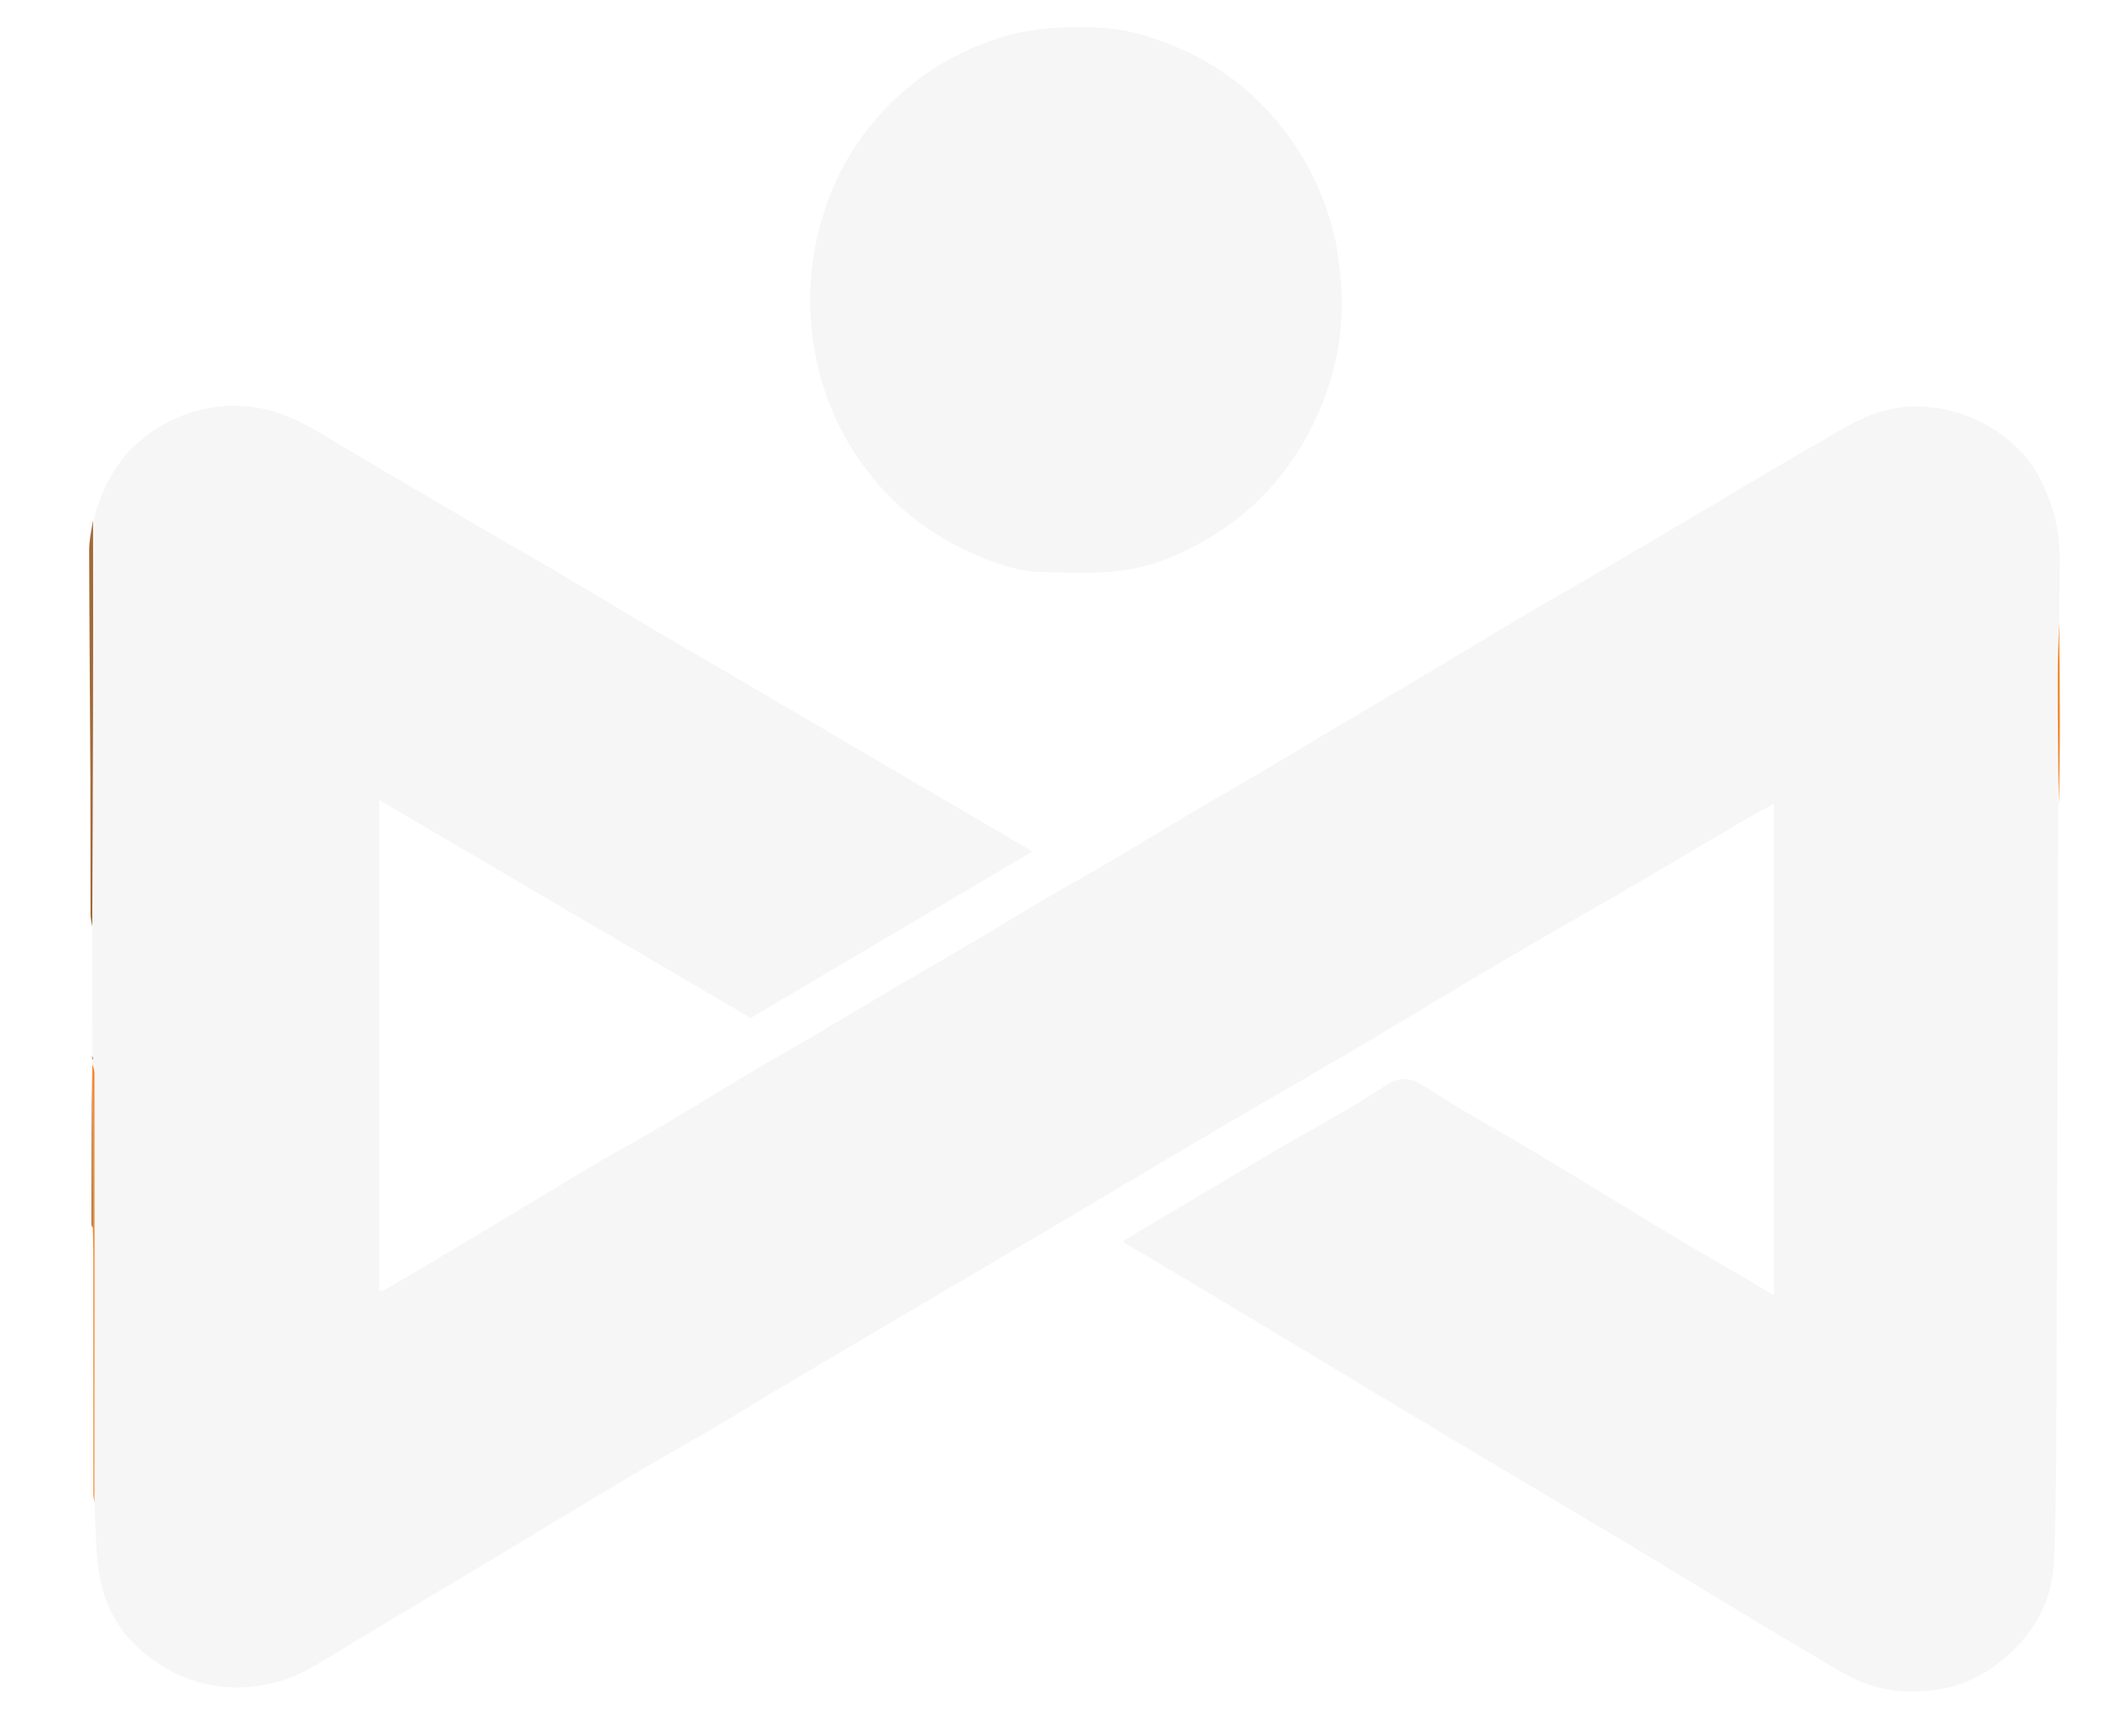
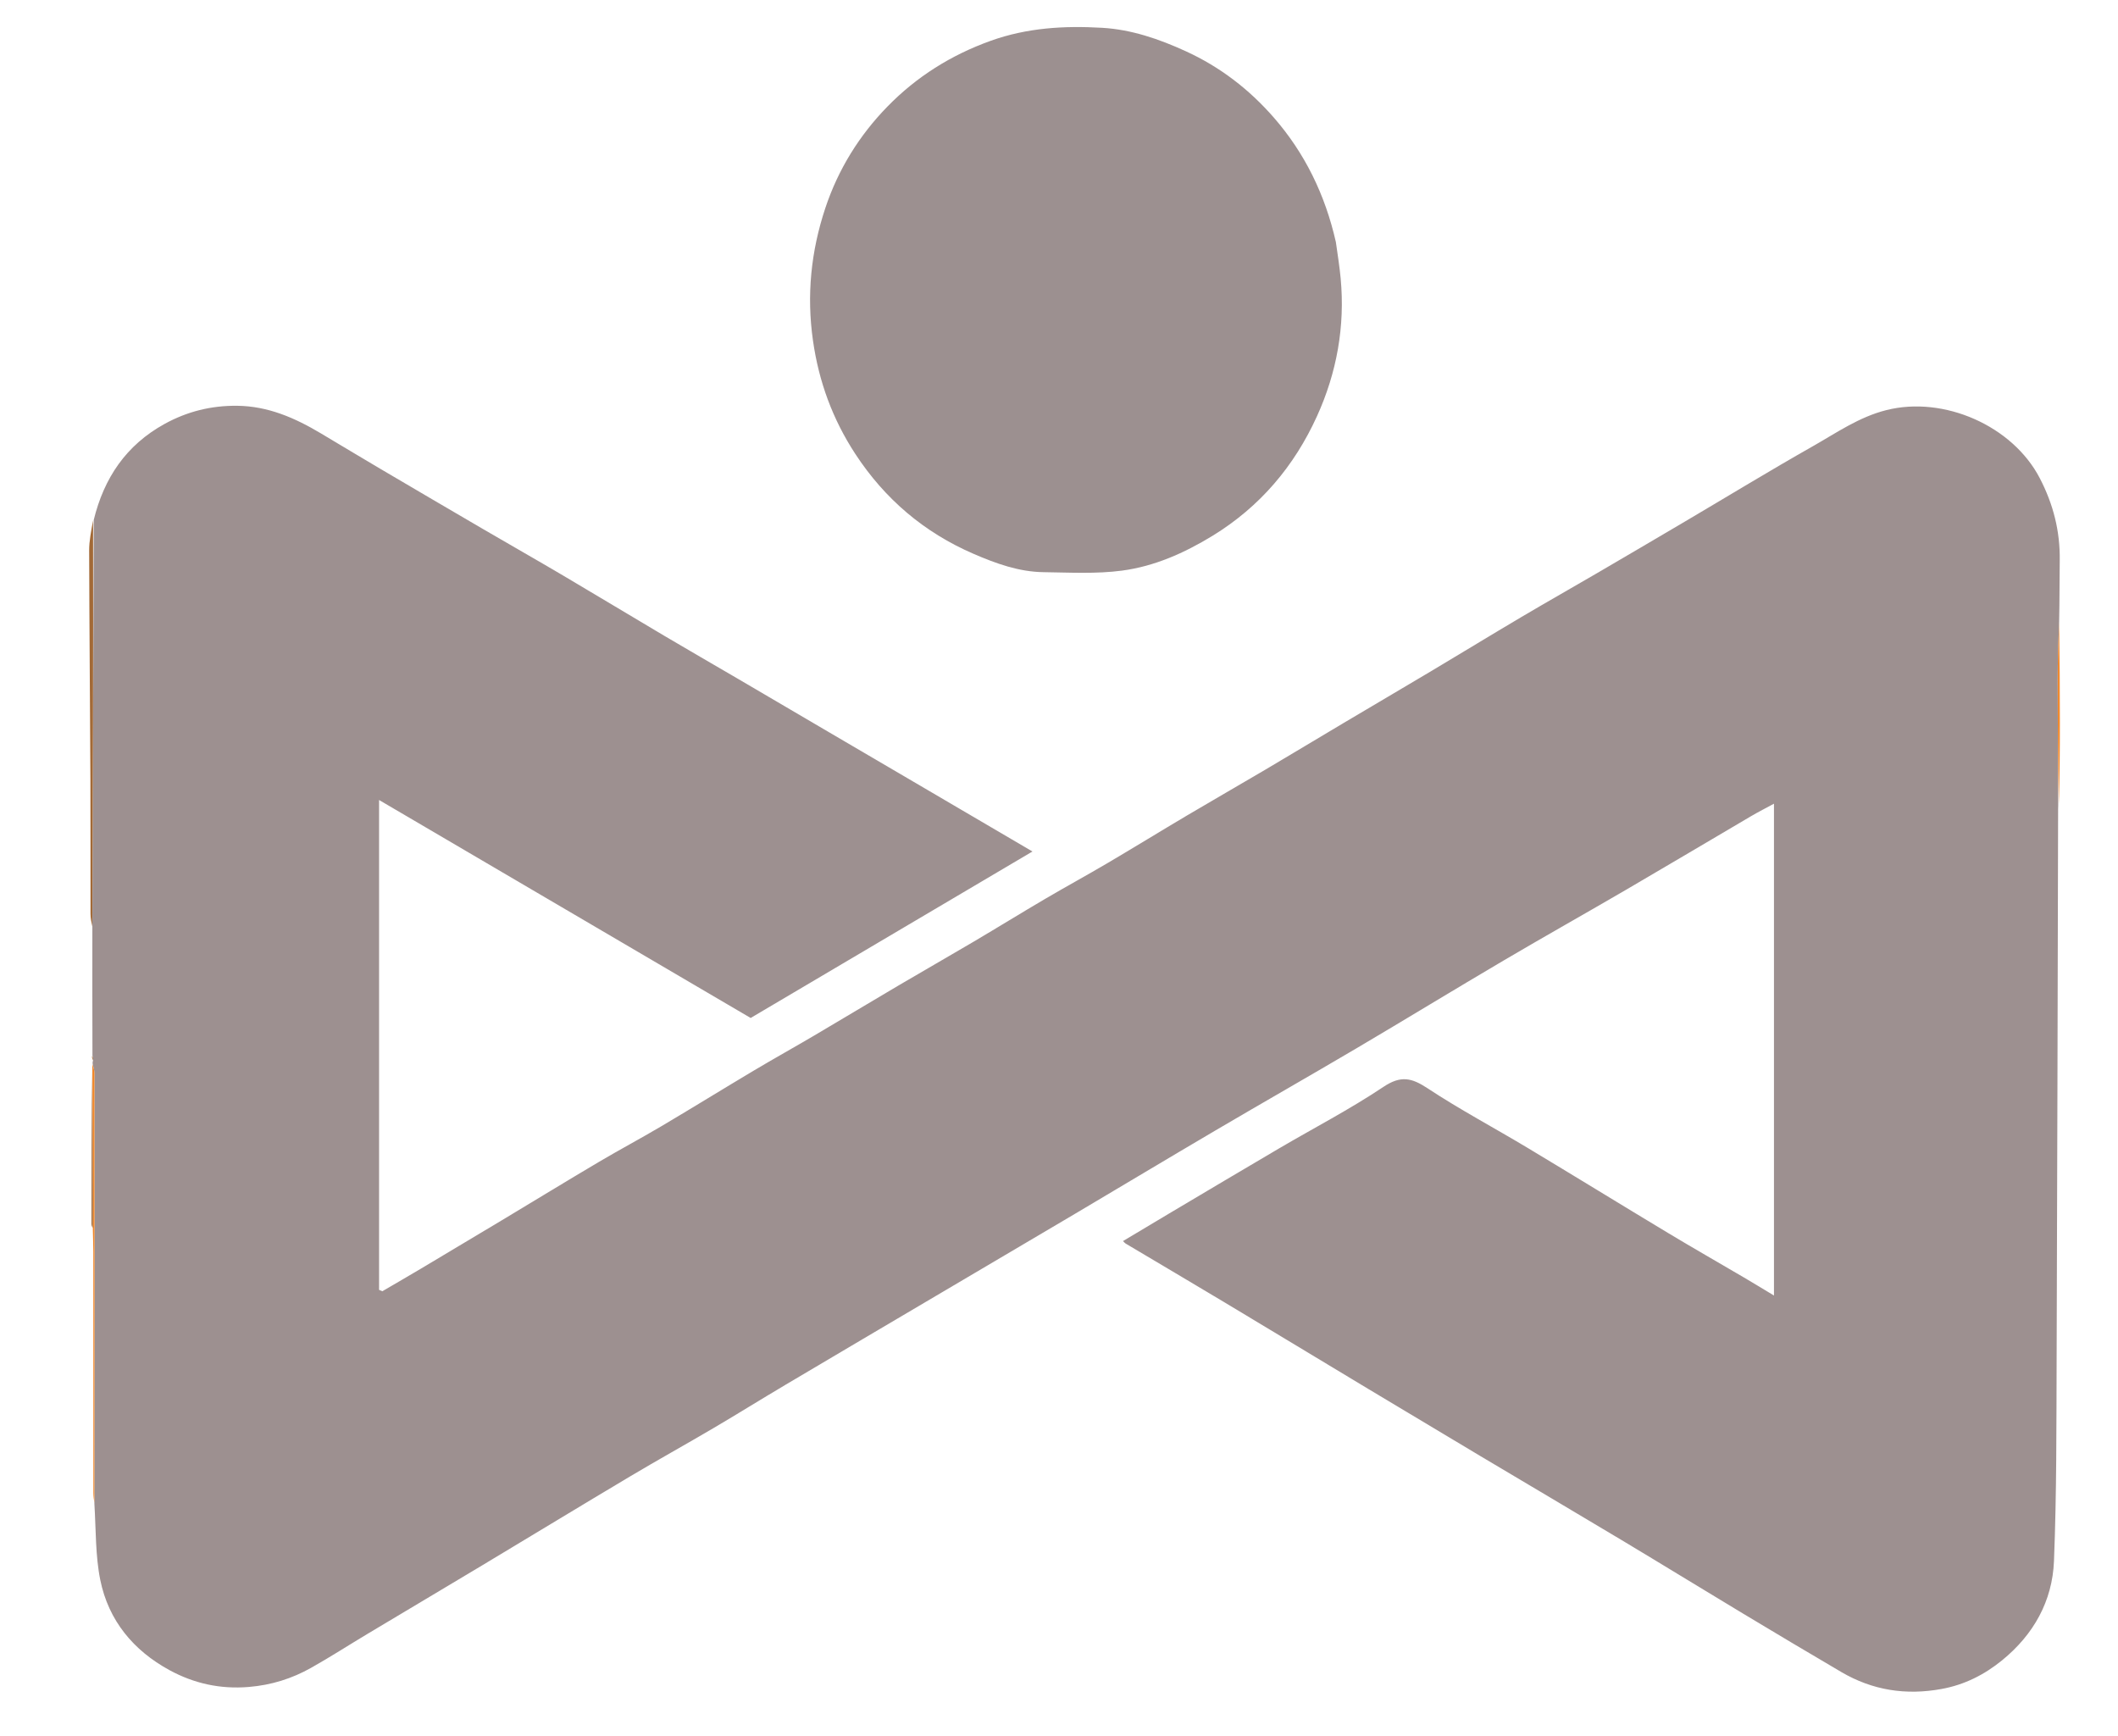
<svg xmlns="http://www.w3.org/2000/svg" version="1.1" id="Layer_1" x="0px" y="0px" width="100%" viewBox="0 0 1053 863" enable-background="new 0 0 1053 863" xml:space="preserve">
-   <path fill="#F7F6F6" opacity="1" stroke="none" d=" M45.963,524.773   C45.916,503.84 45.87,482.907 45.917,461.06   C46.21,392.923 46.408,325.7 46.606,258.477   C51.694,237.662 62.674,221.293 81.823,210.753   C93.097,204.548 104.983,201.61 117.806,201.727   C133.224,201.867 146.66,207.764 159.548,215.453   C169.443,221.357 179.309,227.309 189.236,233.158   C206.271,243.195 223.328,253.192 240.404,263.158   C253.616,270.869 266.918,278.426 280.093,286.197   C296.846,296.079 313.486,306.153 330.224,316.06   C342.145,323.115 354.157,330.015 366.112,337.013   C381.451,345.992 396.772,355.003 412.105,363.993   C428.428,373.563 444.759,383.121 461.083,392.69   C478.153,402.695 495.22,412.705 513.306,423.311   C466.245,451.112 419.935,478.47 373.2,506.078   C311.892,470.115 250.263,433.963 188.463,397.711   C188.463,479.751 188.463,560.491 188.463,641.231   C188.998,641.468 189.533,641.704 190.068,641.941   C196.477,638.194 202.91,634.489 209.289,630.692   C222.713,622.703 236.12,614.686 249.512,606.644   C265.585,596.992 281.579,587.208 297.713,577.661   C307.953,571.601 318.474,566.016 328.712,559.955   C344.179,550.798 359.469,541.343 374.911,532.145   C384.838,526.233 394.942,520.619 404.898,514.756   C418.923,506.497 432.858,498.085 446.882,489.824   C459.228,482.552 471.681,475.462 484.017,468.174   C495.922,461.142 507.688,453.875 519.609,446.871   C529.959,440.79 540.506,435.043 550.849,428.95   C564.049,421.175 577.094,413.137 590.274,405.33   C603.16,397.697 616.163,390.261 629.06,382.646   C642.11,374.94 655.08,367.099 668.11,359.359   C682.699,350.692 697.34,342.111 711.915,333.421   C726.741,324.582 741.469,315.578 756.324,306.789   C768.506,299.582 780.832,292.618 793.057,285.483   C807.987,276.769 822.893,268.013 837.783,259.23   C858.936,246.755 879.906,233.958 901.267,221.851   C913.064,215.165 924.193,207.322 937.855,203.878   C966.423,196.674 1000.554,211.634 1014.112,237.723   C1020.844,250.677 1024.25,264.114 1024.033,278.624   C1023.886,288.454 1023.98,298.287 1023.74,308.934   C1023.341,319.023 1023.024,328.297 1023.025,337.571   C1023.027,358.456 1023.187,379.34 1023.282,400.224   C1023.263,400.89 1023.229,401.556 1023.227,402.223   C1022.992,493.023 1022.833,583.823 1022.49,674.623   C1022.362,708.442 1022.518,742.289 1021.171,776.069   C1020.377,795.97 1011.051,812.646 995.352,825.423   C986.475,832.647 976.674,837.571 965.294,839.657   C947.573,842.905 930.963,840.345 915.448,831.238   C899.032,821.603 882.679,811.859 866.368,802.048   C846.318,789.988 826.387,777.731 806.318,765.702   C782.998,751.724 759.571,737.923 736.217,724.002   C717.663,712.942 699.132,701.844 680.62,690.715   C656.635,676.296 632.7,661.793 608.7,647.399   C592.374,637.609 575.972,627.948 559.613,618.214   C559.218,617.979 558.924,617.575 558.314,616.994   C566.012,612.391 573.528,607.87 581.071,603.394   C599.346,592.55 617.6,581.671 635.927,570.914   C653.249,560.748 671.155,551.47 687.814,540.321   C696.413,534.566 701.806,535.797 709.741,541.034   C725.787,551.624 742.842,560.675 759.347,570.582   C782.775,584.645 806.042,598.975 829.457,613.059   C841.885,620.535 854.487,627.721 866.992,635.067   C871.595,637.77 876.146,640.56 881.96,644.054   C881.96,561.772 881.96,480.962 881.96,399.551   C878.162,401.614 874.261,403.59 870.497,405.8   C849.902,417.893 829.387,430.122 808.756,442.151   C788.397,454.021 767.844,465.558 747.537,477.516   C723.09,491.911 698.88,506.709 674.445,521.125   C651.167,534.859 627.68,548.239 604.379,561.935   C580.928,575.719 557.608,589.727 534.202,603.588   C512.236,616.596 490.23,629.534 468.246,642.512   C442.263,657.851 416.264,673.166 390.313,688.559   C378.404,695.622 366.651,702.95 354.718,709.973   C340.952,718.075 326.975,725.819 313.253,733.992   C288.689,748.621 264.264,763.482 239.75,778.194   C220.712,789.619 201.616,800.945 182.568,812.353   C173.239,817.939 164.097,823.851 154.623,829.174   C145.054,834.55 134.887,837.73 123.673,838.661   C109.476,839.839 96.433,836.916 84.292,830.317   C66.321,820.549 53.932,805.61 49.852,785.452   C47.415,773.411 47.735,760.811 46.929,747.576   C47.027,675.637 47.018,604.585 46.959,533.534   C46.958,531.999 46.38,530.465 46.071,528.93   C46.024,528.545 45.977,528.16 46.22,527.341   C46.328,526.196 46.145,525.484 45.963,524.773  z" />
-   <path fill="#F7F6F6" opacity="1" stroke="none" d=" M664.148,120.326   C665.048,126.606 665.973,132.46 666.527,138.349   C668.771,162.227 664.605,185.236 654.787,206.861   C643.49,231.743 626.393,251.983 602.735,266.429   C588.759,274.963 573.923,281.543 557.849,283.675   C545.014,285.377 531.813,284.621 518.781,284.449   C506.515,284.287 495.084,280.121 484.001,275.329   C459.44,264.711 439.871,248.058 425.21,225.632   C413.973,208.446 407.115,189.807 404.192,169.376   C400.956,146.751 403.181,124.918 410.335,103.408   C416.729,84.186 427.221,67.291 441.259,52.921   C455.689,38.15 472.782,27.381 492.518,20.294   C510.685,13.771 529.151,12.735 547.887,13.819   C562.486,14.664 576.218,19.371 589.568,25.486   C606.58,33.277 621,44.384 633.18,58.312   C648.743,76.106 658.826,96.83 664.148,120.326  z" />
-   <path fill="#A26936" opacity="1" stroke="none" d=" M46.271,258.697   C46.408,325.7 46.21,392.923 45.873,460.596   C45.477,458.775 45.001,456.505 44.995,454.233   C44.939,431.945 45.044,409.657 44.943,387.369   C44.773,349.476 44.423,311.583 44.329,273.69   C44.317,268.767 45.374,263.842 46.271,258.697  z" />
-   <path fill="#F18627" opacity="1" stroke="none" d=" M45.972,529.147   C46.38,530.465 46.958,531.999 46.959,533.534   C47.018,604.585 47.027,675.637 46.916,747.072   C46.664,745.654 46.431,743.853 46.43,742.051   C46.409,702.134 46.421,662.216 46.402,622.299   C46.4,618.818 46.224,615.336 46.149,610.916   C46.171,605.496 46.188,601.015 46.172,596.534   C46.092,574.302 46.004,552.07 45.918,529.838   C45.918,529.838 45.873,529.364 45.972,529.147  z" />
-   <path fill="#F28A2E" opacity="1" stroke="none" d=" M1023.587,399.912   C1023.187,379.34 1023.027,358.456 1023.025,337.571   C1023.024,328.297 1023.341,319.023 1023.719,309.406   C1023.993,325.808 1024.113,342.554 1024.114,359.3   C1024.114,372.733 1023.971,386.166 1023.587,399.912  z" />
-   <path fill="#A26936" opacity="1" stroke="none" d=" M45.765,530.226   C46.004,552.07 46.092,574.302 46.172,596.534   C46.188,601.015 46.171,605.496 46.139,610.439   C45.893,610.124 45.488,609.345 45.489,608.566   C45.506,582.582 45.561,556.598 45.765,530.226  z" />
-   <path fill="#A26936" opacity="1" stroke="none" d=" M45.791,524.98   C46.145,525.484 46.328,526.196 46.24,527.049   C45.853,526.523 45.736,525.856 45.791,524.98  z" />
+   <defs id="defs7" />
+   <path fill="#F7F6F6" opacity="1" stroke="none" d=" M45.963,524.773   C45.916,503.84 45.87,482.907 45.917,461.06   C46.21,392.923 46.408,325.7 46.606,258.477   C51.694,237.662 62.674,221.293 81.823,210.753   C93.097,204.548 104.983,201.61 117.806,201.727   C133.224,201.867 146.66,207.764 159.548,215.453   C169.443,221.357 179.309,227.309 189.236,233.158   C206.271,243.195 223.328,253.192 240.404,263.158   C253.616,270.869 266.918,278.426 280.093,286.197   C296.846,296.079 313.486,306.153 330.224,316.06   C342.145,323.115 354.157,330.015 366.112,337.013   C381.451,345.992 396.772,355.003 412.105,363.993   C428.428,373.563 444.759,383.121 461.083,392.69   C478.153,402.695 495.22,412.705 513.306,423.311   C466.245,451.112 419.935,478.47 373.2,506.078   C311.892,470.115 250.263,433.963 188.463,397.711   C188.463,479.751 188.463,560.491 188.463,641.231   C188.998,641.468 189.533,641.704 190.068,641.941   C196.477,638.194 202.91,634.489 209.289,630.692   C222.713,622.703 236.12,614.686 249.512,606.644   C265.585,596.992 281.579,587.208 297.713,577.661   C307.953,571.601 318.474,566.016 328.712,559.955   C344.179,550.798 359.469,541.343 374.911,532.145   C384.838,526.233 394.942,520.619 404.898,514.756   C418.923,506.497 432.858,498.085 446.882,489.824   C459.228,482.552 471.681,475.462 484.017,468.174   C495.922,461.142 507.688,453.875 519.609,446.871   C529.959,440.79 540.506,435.043 550.849,428.95   C564.049,421.175 577.094,413.137 590.274,405.33   C603.16,397.697 616.163,390.261 629.06,382.646   C642.11,374.94 655.08,367.099 668.11,359.359   C682.699,350.692 697.34,342.111 711.915,333.421   C726.741,324.582 741.469,315.578 756.324,306.789   C768.506,299.582 780.832,292.618 793.057,285.483   C807.987,276.769 822.893,268.013 837.783,259.23   C858.936,246.755 879.906,233.958 901.267,221.851   C913.064,215.165 924.193,207.322 937.855,203.878   C966.423,196.674 1000.554,211.634 1014.112,237.723   C1020.844,250.677 1024.25,264.114 1024.033,278.624   C1023.886,288.454 1023.98,298.287 1023.74,308.934   C1023.341,319.023 1023.024,328.297 1023.025,337.571   C1023.027,358.456 1023.187,379.34 1023.282,400.224   C1023.263,400.89 1023.229,401.556 1023.227,402.223   C1022.992,493.023 1022.833,583.823 1022.49,674.623   C1022.362,708.442 1022.518,742.289 1021.171,776.069   C1020.377,795.97 1011.051,812.646 995.352,825.423   C986.475,832.647 976.674,837.571 965.294,839.657   C947.573,842.905 930.963,840.345 915.448,831.238   C899.032,821.603 882.679,811.859 866.368,802.048   C846.318,789.988 826.387,777.731 806.318,765.702   C782.998,751.724 759.571,737.923 736.217,724.002   C717.663,712.942 699.132,701.844 680.62,690.715   C656.635,676.296 632.7,661.793 608.7,647.399   C592.374,637.609 575.972,627.948 559.613,618.214   C559.218,617.979 558.924,617.575 558.314,616.994   C566.012,612.391 573.528,607.87 581.071,603.394   C599.346,592.55 617.6,581.671 635.927,570.914   C653.249,560.748 671.155,551.47 687.814,540.321   C696.413,534.566 701.806,535.797 709.741,541.034   C725.787,551.624 742.842,560.675 759.347,570.582   C782.775,584.645 806.042,598.975 829.457,613.059   C841.885,620.535 854.487,627.721 866.992,635.067   C871.595,637.77 876.146,640.56 881.96,644.054   C881.96,561.772 881.96,480.962 881.96,399.551   C878.162,401.614 874.261,403.59 870.497,405.8   C849.902,417.893 829.387,430.122 808.756,442.151   C788.397,454.021 767.844,465.558 747.537,477.516   C723.09,491.911 698.88,506.709 674.445,521.125   C651.167,534.859 627.68,548.239 604.379,561.935   C580.928,575.719 557.608,589.727 534.202,603.588   C512.236,616.596 490.23,629.534 468.246,642.512   C442.263,657.851 416.264,673.166 390.313,688.559   C378.404,695.622 366.651,702.95 354.718,709.973   C340.952,718.075 326.975,725.819 313.253,733.992   C288.689,748.621 264.264,763.482 239.75,778.194   C220.712,789.619 201.616,800.945 182.568,812.353   C173.239,817.939 164.097,823.851 154.623,829.174   C145.054,834.55 134.887,837.73 123.673,838.661   C109.476,839.839 96.433,836.916 84.292,830.317   C66.321,820.549 53.932,805.61 49.852,785.452   C47.415,773.411 47.735,760.811 46.929,747.576   C47.027,675.637 47.018,604.585 46.959,533.534   C46.958,531.999 46.38,530.465 46.071,528.93   C46.024,528.545 45.977,528.16 46.22,527.341   C46.328,526.196 46.145,525.484 45.963,524.773  z" id="path1" style="fill:#9d9090;fill-opacity:1" />
+   <path fill="#F7F6F6" opacity="1" stroke="none" d=" M664.148,120.326   C665.048,126.606 665.973,132.46 666.527,138.349   C668.771,162.227 664.605,185.236 654.787,206.861   C643.49,231.743 626.393,251.983 602.735,266.429   C588.759,274.963 573.923,281.543 557.849,283.675   C545.014,285.377 531.813,284.621 518.781,284.449   C506.515,284.287 495.084,280.121 484.001,275.329   C459.44,264.711 439.871,248.058 425.21,225.632   C413.973,208.446 407.115,189.807 404.192,169.376   C400.956,146.751 403.181,124.918 410.335,103.408   C416.729,84.186 427.221,67.291 441.259,52.921   C455.689,38.15 472.782,27.381 492.518,20.294   C510.685,13.771 529.151,12.735 547.887,13.819   C562.486,14.664 576.218,19.371 589.568,25.486   C606.58,33.277 621,44.384 633.18,58.312   C648.743,76.106 658.826,96.83 664.148,120.326  z" id="path2" style="fill:#9c9090;fill-opacity:1" />
+   <path fill="#A26936" opacity="1" stroke="none" d=" M46.271,258.697   C46.408,325.7 46.21,392.923 45.873,460.596   C45.477,458.775 45.001,456.505 44.995,454.233   C44.939,431.945 45.044,409.657 44.943,387.369   C44.773,349.476 44.423,311.583 44.329,273.69   C44.317,268.767 45.374,263.842 46.271,258.697  z" id="path3" />
+   <path fill="#F18627" opacity="1" stroke="none" d=" M45.972,529.147   C46.38,530.465 46.958,531.999 46.959,533.534   C47.018,604.585 47.027,675.637 46.916,747.072   C46.664,745.654 46.431,743.853 46.43,742.051   C46.409,702.134 46.421,662.216 46.402,622.299   C46.4,618.818 46.224,615.336 46.149,610.916   C46.171,605.496 46.188,601.015 46.172,596.534   C46.092,574.302 46.004,552.07 45.918,529.838   C45.918,529.838 45.873,529.364 45.972,529.147  z" id="path4" />
+   <path fill="#F28A2E" opacity="1" stroke="none" d=" M1023.587,399.912   C1023.187,379.34 1023.027,358.456 1023.025,337.571   C1023.024,328.297 1023.341,319.023 1023.719,309.406   C1023.993,325.808 1024.113,342.554 1024.114,359.3   C1024.114,372.733 1023.971,386.166 1023.587,399.912  z" id="path5" />
+   <path fill="#A26936" opacity="1" stroke="none" d=" M45.765,530.226   C46.004,552.07 46.092,574.302 46.172,596.534   C46.188,601.015 46.171,605.496 46.139,610.439   C45.893,610.124 45.488,609.345 45.489,608.566   C45.506,582.582 45.561,556.598 45.765,530.226  z" id="path6" />
+   <path fill="#A26936" opacity="1" stroke="none" d=" M45.791,524.98   C46.145,525.484 46.328,526.196 46.24,527.049   C45.853,526.523 45.736,525.856 45.791,524.98  z" id="path7" />
</svg>
